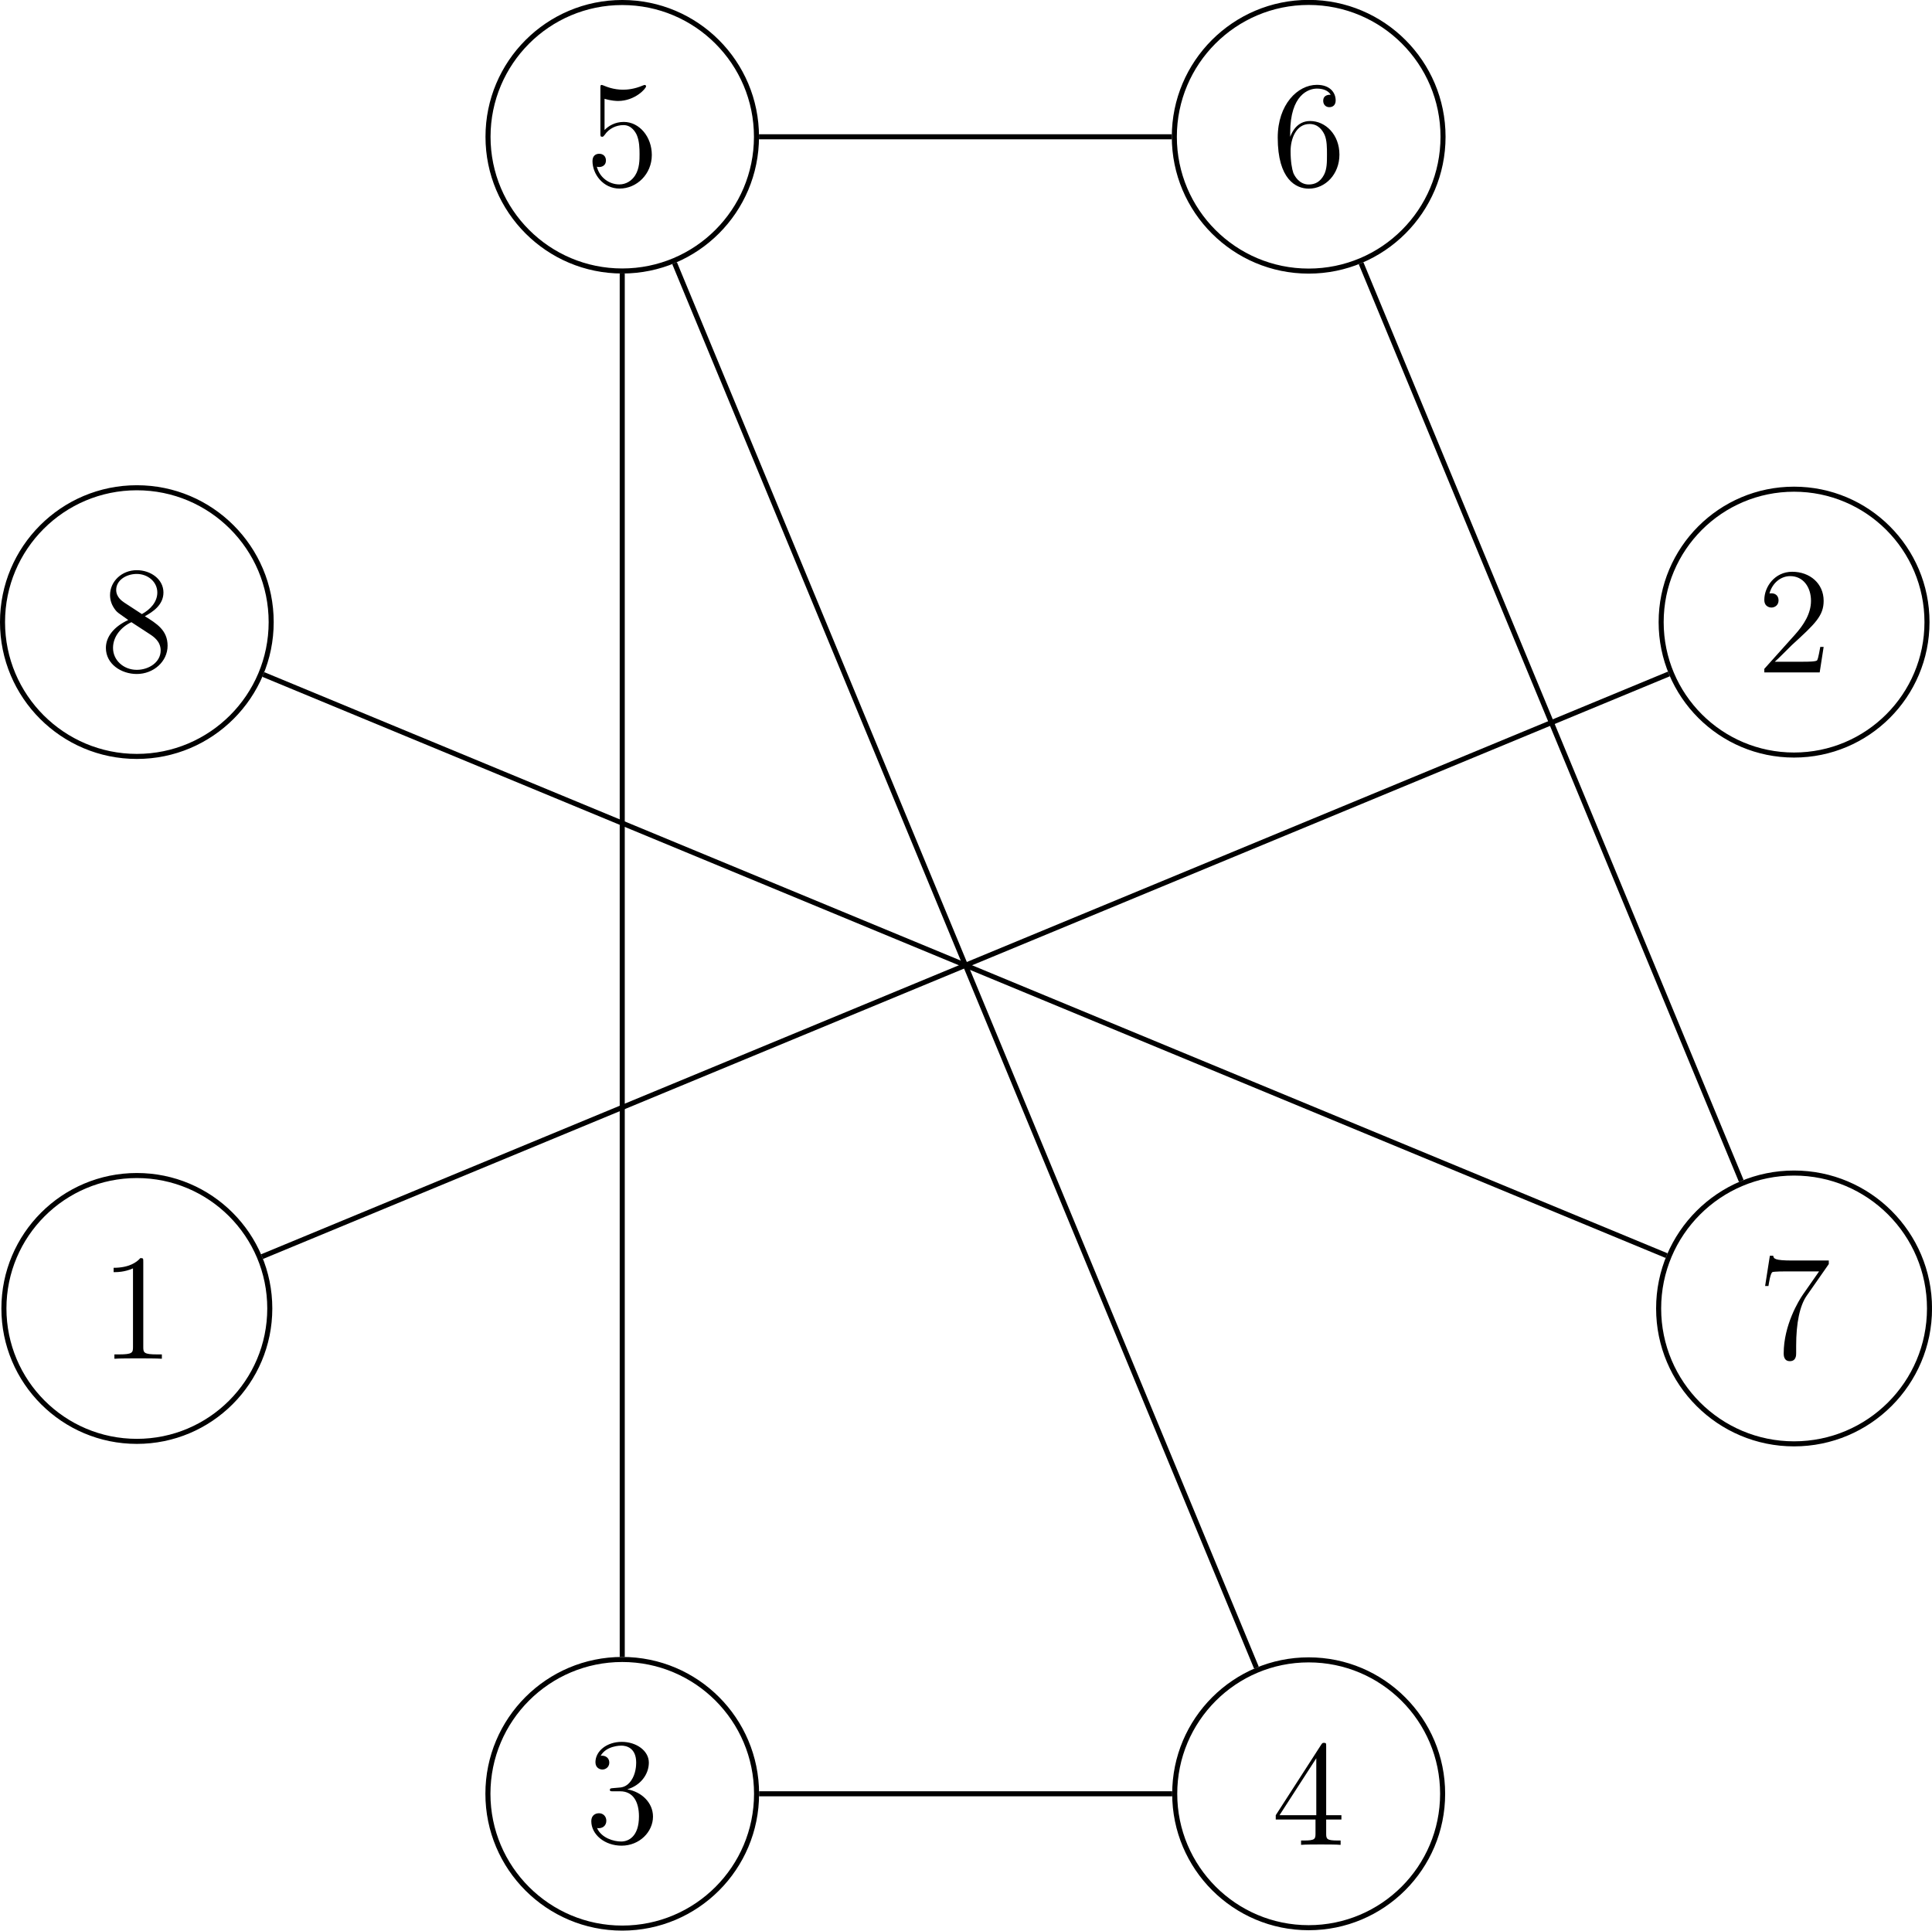
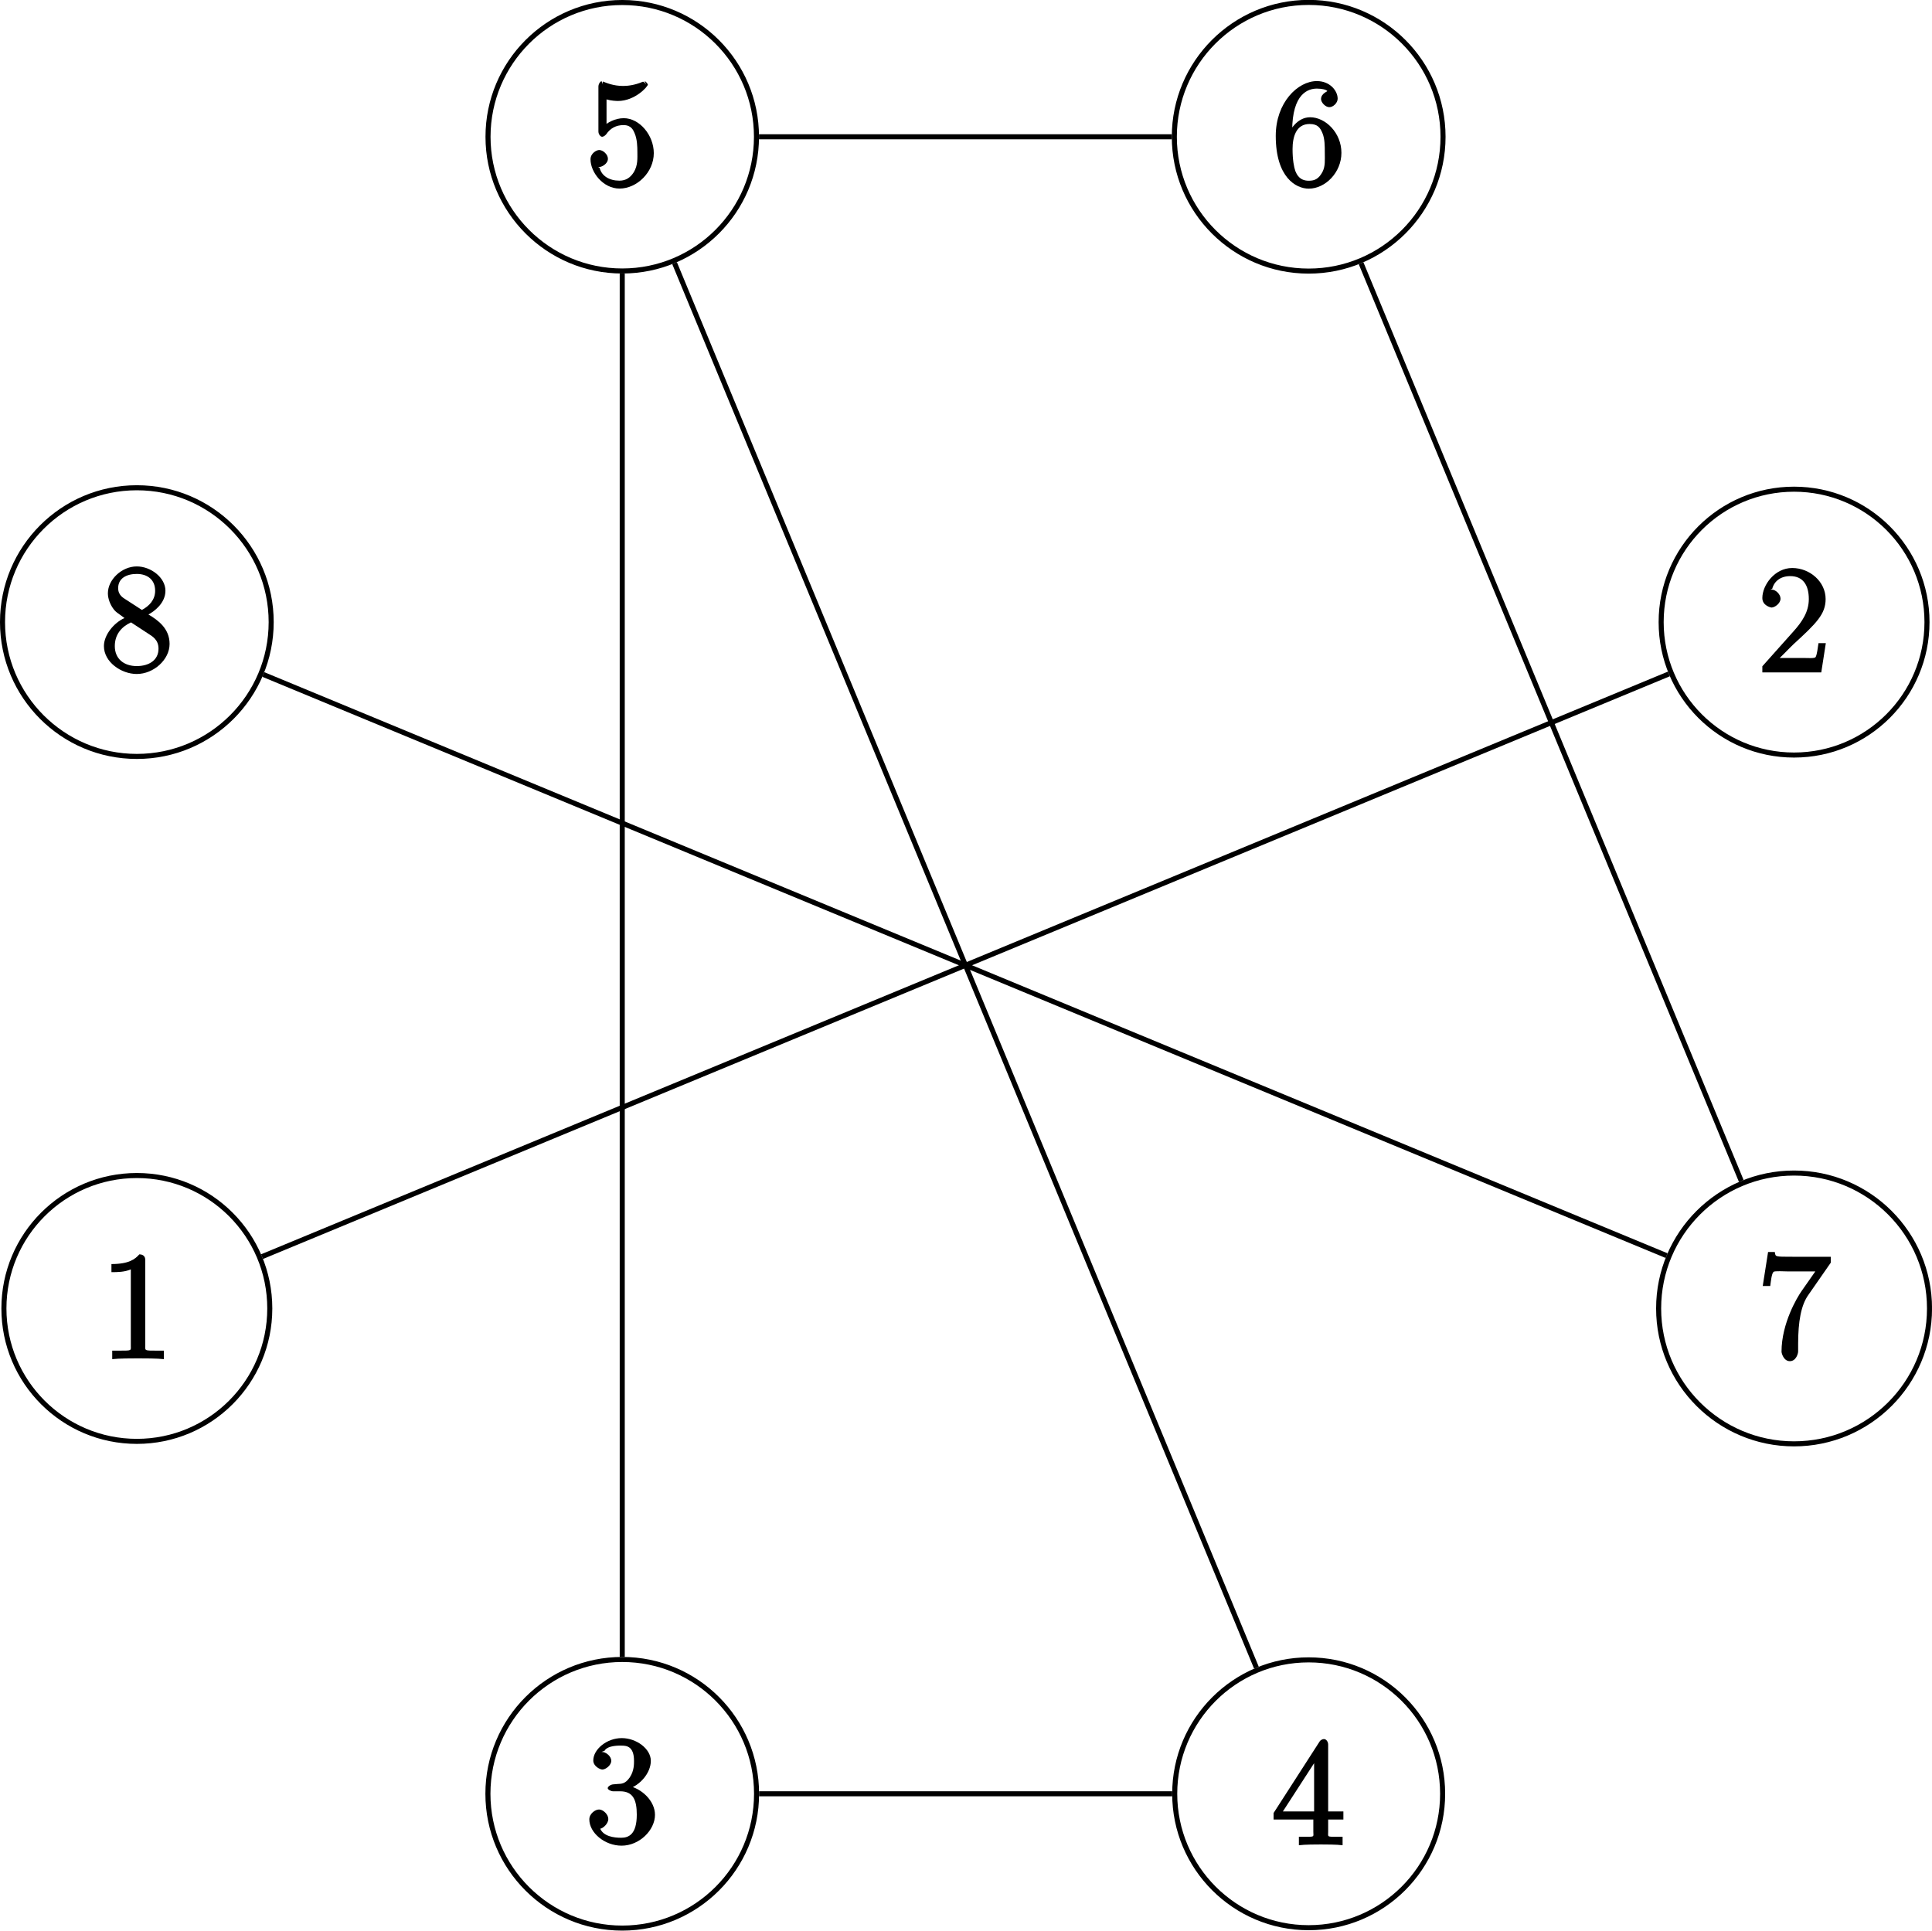
<svg xmlns="http://www.w3.org/2000/svg" xmlns:xlink="http://www.w3.org/1999/xlink" width="152.65pt" height="152.56pt" viewBox="0 0 152.65 152.56" version="1.1">
  <defs>
    <g>
      <symbol overflow="visible" id="glyph0-0">
        <path style="stroke:none;" d="" />
      </symbol>
      <symbol overflow="visible" id="glyph0-1">
-         <path style="stroke:none;" d="M 4.906 0 L 4.906 -0.344 L 4.531 -0.344 C 3.484 -0.344 3.438 -0.484 3.438 -0.922 L 3.438 -7.656 C 3.438 -7.938 3.438 -7.953 3.203 -7.953 C 2.922 -7.625 2.312 -7.188 1.094 -7.188 L 1.094 -6.844 C 1.359 -6.844 1.953 -6.844 2.625 -7.141 L 2.625 -0.922 C 2.625 -0.484 2.578 -0.344 1.531 -0.344 L 1.156 -0.344 L 1.156 0 C 1.484 -0.031 2.641 -0.031 3.031 -0.031 C 3.438 -0.031 4.578 -0.031 4.906 0 Z M 4.906 0 " />
+         <path style="stroke:none;" d="M 5.062 -0.141 L 5.062 -0.641 L 4.531 -0.641 C 3.484 -0.641 3.594 -0.641 3.594 -1.062 L 3.594 -7.812 C 3.594 -8.078 3.438 -8.25 3.125 -8.25 C 2.797 -7.875 2.312 -7.484 0.922 -7.484 L 0.922 -6.844 C 1.359 -6.844 1.953 -6.844 2.453 -7.062 L 2.453 -1.062 C 2.453 -0.641 2.578 -0.641 1.531 -0.641 L 0.984 -0.641 L 0.984 0.031 C 1.484 -0.031 2.641 -0.031 3.031 -0.031 C 3.438 -0.031 4.578 -0.031 5.062 0.031 Z M 5.062 -0.141 " />
      </symbol>
      <symbol overflow="visible" id="glyph0-2">
-         <path style="stroke:none;" d="M 5.266 -2.016 L 5 -2.016 C 4.953 -1.812 4.859 -1.141 4.75 -0.953 C 4.656 -0.844 3.984 -0.844 3.625 -0.844 L 1.406 -0.844 C 1.734 -1.125 2.469 -1.891 2.766 -2.172 C 4.594 -3.844 5.266 -4.469 5.266 -5.656 C 5.266 -7.031 4.172 -7.953 2.781 -7.953 C 1.406 -7.953 0.578 -6.766 0.578 -5.734 C 0.578 -5.125 1.109 -5.125 1.141 -5.125 C 1.406 -5.125 1.703 -5.312 1.703 -5.688 C 1.703 -6.031 1.484 -6.25 1.141 -6.25 C 1.047 -6.25 1.016 -6.25 0.984 -6.234 C 1.203 -7.047 1.859 -7.609 2.625 -7.609 C 3.641 -7.609 4.266 -6.75 4.266 -5.656 C 4.266 -4.641 3.688 -3.75 3 -2.984 L 0.578 -0.281 L 0.578 0 L 4.953 0 Z M 5.266 -2.016 " />
+         <path style="stroke:none;" d="M 5.266 -2.312 L 4.859 -2.312 C 4.797 -1.953 4.75 -1.406 4.625 -1.203 C 4.547 -1.094 3.984 -1.141 3.625 -1.141 L 1.406 -1.141 L 1.516 -0.891 C 1.844 -1.156 2.562 -1.922 2.875 -2.219 C 4.703 -3.891 5.422 -4.609 5.422 -5.797 C 5.422 -7.172 4.172 -8.25 2.781 -8.25 C 1.406 -8.25 0.422 -6.906 0.422 -5.875 C 0.422 -5.266 1.109 -5.125 1.141 -5.125 C 1.406 -5.125 1.859 -5.453 1.859 -5.828 C 1.859 -6.172 1.484 -6.547 1.141 -6.547 C 1.047 -6.547 1.016 -6.547 1.203 -6.609 C 1.359 -7.203 1.859 -7.609 2.625 -7.609 C 3.641 -7.609 4.094 -6.891 4.094 -5.797 C 4.094 -4.781 3.562 -4 2.875 -3.234 L 0.422 -0.484 L 0.422 0 L 5.078 0 L 5.438 -2.312 Z M 5.266 -2.312 " />
      </symbol>
      <symbol overflow="visible" id="glyph0-3">
-         <path style="stroke:none;" d="M 5.359 -2.047 C 5.359 -3.141 4.469 -4 3.328 -4.203 C 4.359 -4.5 5.031 -5.375 5.031 -6.312 C 5.031 -7.25 4.047 -7.953 2.891 -7.953 C 1.703 -7.953 0.812 -7.219 0.812 -6.344 C 0.812 -5.875 1.188 -5.766 1.359 -5.766 C 1.609 -5.766 1.906 -5.953 1.906 -6.312 C 1.906 -6.688 1.609 -6.859 1.344 -6.859 C 1.281 -6.859 1.25 -6.859 1.219 -6.844 C 1.672 -7.656 2.797 -7.656 2.859 -7.656 C 3.25 -7.656 4.031 -7.484 4.031 -6.312 C 4.031 -6.078 4 -5.422 3.641 -4.906 C 3.281 -4.375 2.875 -4.344 2.562 -4.328 L 2.203 -4.297 C 2 -4.281 1.953 -4.266 1.953 -4.156 C 1.953 -4.047 2.016 -4.047 2.219 -4.047 L 2.766 -4.047 C 3.797 -4.047 4.25 -3.203 4.25 -2.062 C 4.25 -0.484 3.438 -0.078 2.844 -0.078 C 2.266 -0.078 1.297 -0.344 0.938 -1.141 C 1.328 -1.078 1.672 -1.297 1.672 -1.719 C 1.672 -2.062 1.422 -2.312 1.094 -2.312 C 0.797 -2.312 0.484 -2.141 0.484 -1.688 C 0.484 -0.625 1.547 0.25 2.875 0.25 C 4.297 0.25 5.359 -0.844 5.359 -2.047 Z M 5.359 -2.047 " />
+         <path style="stroke:none;" d="M 5.516 -2.188 C 5.516 -3.281 4.469 -4.297 3.328 -4.5 L 3.328 -4.203 C 4.359 -4.5 5.188 -5.516 5.188 -6.453 C 5.188 -7.406 4.047 -8.25 2.891 -8.25 C 1.703 -8.25 0.641 -7.359 0.641 -6.484 C 0.641 -6.016 1.188 -5.766 1.359 -5.766 C 1.609 -5.766 2.062 -6.094 2.062 -6.453 C 2.062 -6.844 1.609 -7.156 1.344 -7.156 C 1.281 -7.156 1.25 -7.156 1.531 -7.25 C 1.781 -7.703 2.797 -7.656 2.859 -7.656 C 3.25 -7.656 3.859 -7.625 3.859 -6.453 C 3.859 -6.234 3.875 -5.672 3.531 -5.156 C 3.172 -4.625 2.875 -4.641 2.562 -4.625 L 2.203 -4.594 C 2 -4.578 1.781 -4.406 1.781 -4.297 C 1.781 -4.188 2.016 -4.047 2.219 -4.047 L 2.766 -4.047 C 3.797 -4.047 4.078 -3.344 4.078 -2.203 C 4.078 -0.641 3.438 -0.375 2.844 -0.375 C 2.266 -0.375 1.453 -0.484 1.188 -1.094 C 1.328 -1.078 1.828 -1.438 1.828 -1.859 C 1.828 -2.219 1.422 -2.609 1.094 -2.609 C 0.797 -2.609 0.328 -2.281 0.328 -1.828 C 0.328 -0.766 1.547 0.25 2.875 0.25 C 4.297 0.25 5.516 -0.984 5.516 -2.188 Z M 5.516 -2.188 " />
      </symbol>
      <symbol overflow="visible" id="glyph0-4">
-         <path style="stroke:none;" d="M 5.516 -2 L 5.516 -2.344 L 4.312 -2.344 L 4.312 -7.781 C 4.312 -8.016 4.312 -8.062 4.141 -8.062 C 4.047 -8.062 4.016 -8.062 3.922 -7.922 L 0.328 -2.344 L 0.328 -2 L 3.469 -2 L 3.469 -0.906 C 3.469 -0.469 3.438 -0.344 2.562 -0.344 L 2.328 -0.344 L 2.328 0 C 2.609 -0.031 3.547 -0.031 3.891 -0.031 C 4.219 -0.031 5.172 -0.031 5.453 0 L 5.453 -0.344 L 5.219 -0.344 C 4.344 -0.344 4.312 -0.469 4.312 -0.906 L 4.312 -2 Z M 3.531 -2.344 L 0.625 -2.344 L 3.531 -6.844 Z M 3.531 -2.344 " />
+         <path style="stroke:none;" d="M 5.672 -2.141 L 5.672 -2.641 L 4.469 -2.641 L 4.469 -7.922 C 4.469 -8.156 4.312 -8.359 4.141 -8.359 C 4.047 -8.359 3.891 -8.312 3.797 -8.172 L 0.156 -2.516 L 0.156 -2 L 3.297 -2 L 3.297 -1.047 C 3.297 -0.609 3.438 -0.641 2.562 -0.641 L 2.156 -0.641 L 2.156 0.031 C 2.609 -0.031 3.547 -0.031 3.891 -0.031 C 4.219 -0.031 5.172 -0.031 5.609 0.031 L 5.609 -0.641 L 5.219 -0.641 C 4.344 -0.641 4.469 -0.609 4.469 -1.047 L 4.469 -2 L 5.672 -2 Z M 3.531 -2.641 L 0.891 -2.641 L 3.641 -6.891 L 3.359 -7 L 3.359 -2.641 Z M 3.531 -2.641 " />
      </symbol>
      <symbol overflow="visible" id="glyph0-5">
-         <path style="stroke:none;" d="M 5.266 -2.406 C 5.266 -3.828 4.297 -5.016 3.047 -5.016 C 2.359 -5.016 1.844 -4.703 1.531 -4.375 L 1.531 -6.844 C 2.047 -6.688 2.469 -6.672 2.594 -6.672 C 3.938 -6.672 4.812 -7.656 4.812 -7.828 C 4.812 -7.875 4.781 -7.938 4.703 -7.938 C 4.703 -7.938 4.656 -7.938 4.547 -7.891 C 3.891 -7.609 3.312 -7.562 3 -7.562 C 2.219 -7.562 1.656 -7.812 1.422 -7.906 C 1.344 -7.938 1.297 -7.938 1.297 -7.938 C 1.203 -7.938 1.203 -7.859 1.203 -7.672 L 1.203 -4.125 C 1.203 -3.906 1.203 -3.844 1.344 -3.844 C 1.406 -3.844 1.422 -3.844 1.547 -4 C 1.875 -4.484 2.438 -4.766 3.031 -4.766 C 3.672 -4.766 3.984 -4.188 4.078 -3.984 C 4.281 -3.516 4.297 -2.922 4.297 -2.469 C 4.297 -2.016 4.297 -1.344 3.953 -0.797 C 3.688 -0.375 3.234 -0.078 2.703 -0.078 C 1.906 -0.078 1.141 -0.609 0.922 -1.484 C 0.984 -1.453 1.047 -1.453 1.109 -1.453 C 1.312 -1.453 1.641 -1.562 1.641 -1.969 C 1.641 -2.312 1.406 -2.5 1.109 -2.5 C 0.891 -2.5 0.578 -2.391 0.578 -1.922 C 0.578 -0.906 1.406 0.25 2.719 0.25 C 4.078 0.25 5.266 -0.891 5.266 -2.406 Z M 5.266 -2.406 " />
+         <path style="stroke:none;" d="M 5.422 -2.547 C 5.422 -3.969 4.297 -5.312 3.047 -5.312 C 2.359 -5.312 1.719 -4.953 1.406 -4.625 L 1.688 -4.516 L 1.688 -6.797 C 2.047 -6.688 2.469 -6.672 2.594 -6.672 C 3.938 -6.672 4.953 -7.812 4.953 -7.969 C 4.953 -8.016 4.781 -8.234 4.703 -8.234 L 4.812 -7.969 C 4.812 -7.969 4.656 -8.234 4.547 -8.188 C 3.891 -7.906 3.312 -7.859 3 -7.859 C 2.219 -7.859 1.656 -8.109 1.422 -8.203 C 1.344 -8.234 1.406 -7.969 1.406 -7.969 L 1.297 -8.234 C 1.203 -8.234 1.047 -8.016 1.047 -7.812 L 1.047 -4.266 C 1.047 -4.047 1.203 -3.844 1.344 -3.844 C 1.406 -3.844 1.531 -3.891 1.656 -4.031 C 1.984 -4.516 2.438 -4.766 3.031 -4.766 C 3.672 -4.766 3.812 -4.328 3.906 -4.125 C 4.109 -3.656 4.125 -3.078 4.125 -2.625 C 4.125 -2.156 4.172 -1.594 3.844 -1.047 C 3.578 -0.625 3.234 -0.375 2.703 -0.375 C 1.906 -0.375 1.297 -0.75 1.141 -1.391 C 0.984 -1.453 1.047 -1.453 1.109 -1.453 C 1.312 -1.453 1.797 -1.703 1.797 -2.109 C 1.797 -2.453 1.406 -2.797 1.109 -2.797 C 0.891 -2.797 0.422 -2.531 0.422 -2.062 C 0.422 -1.047 1.406 0.25 2.719 0.25 C 4.078 0.25 5.422 -1.031 5.422 -2.547 Z M 5.422 -2.547 " />
      </symbol>
      <symbol overflow="visible" id="glyph0-6">
-         <path style="stroke:none;" d="M 5.359 -2.438 C 5.359 -4.031 4.25 -5.094 3.047 -5.094 C 1.984 -5.094 1.594 -4.172 1.469 -3.844 L 1.469 -4.156 C 1.469 -7.188 2.938 -7.656 3.578 -7.656 C 4.016 -7.656 4.453 -7.531 4.672 -7.172 C 4.531 -7.172 4.078 -7.172 4.078 -6.688 C 4.078 -6.422 4.25 -6.188 4.562 -6.188 C 4.859 -6.188 5.062 -6.375 5.062 -6.719 C 5.062 -7.344 4.609 -7.953 3.578 -7.953 C 2.062 -7.953 0.484 -6.406 0.484 -3.781 C 0.484 -0.484 1.922 0.25 2.938 0.25 C 4.25 0.25 5.359 -0.891 5.359 -2.438 Z M 4.375 -2.453 C 4.375 -1.844 4.375 -1.297 4.141 -0.844 C 3.844 -0.281 3.422 -0.078 2.938 -0.078 C 2.188 -0.078 1.828 -0.734 1.719 -0.984 C 1.609 -1.297 1.5 -1.891 1.5 -2.719 C 1.5 -3.672 1.922 -4.859 3 -4.859 C 3.656 -4.859 4 -4.406 4.188 -4 C 4.375 -3.562 4.375 -2.969 4.375 -2.453 Z M 4.375 -2.453 " />
+         <path style="stroke:none;" d="M 5.516 -2.578 C 5.516 -4.172 4.25 -5.391 3.047 -5.391 C 1.984 -5.391 1.422 -4.312 1.297 -3.984 L 1.625 -3.984 L 1.625 -4.297 C 1.625 -7.328 2.938 -7.656 3.578 -7.656 C 4.016 -7.656 4.328 -7.562 4.391 -7.469 C 4.531 -7.469 3.906 -7.312 3.906 -6.828 C 3.906 -6.562 4.25 -6.188 4.562 -6.188 C 4.859 -6.188 5.219 -6.516 5.219 -6.859 C 5.219 -7.484 4.609 -8.25 3.578 -8.25 C 2.062 -8.25 0.328 -6.547 0.328 -3.922 C 0.328 -0.641 1.922 0.25 2.938 0.25 C 4.25 0.25 5.516 -1.031 5.516 -2.578 Z M 4.203 -2.594 C 4.203 -1.984 4.25 -1.547 4.031 -1.094 C 3.734 -0.531 3.422 -0.375 2.938 -0.375 C 2.188 -0.375 1.984 -0.891 1.875 -1.141 C 1.766 -1.453 1.656 -2.031 1.656 -2.875 C 1.656 -3.812 1.922 -4.859 3 -4.859 C 3.656 -4.859 3.844 -4.547 4.016 -4.141 C 4.203 -3.703 4.203 -3.109 4.203 -2.594 Z M 4.203 -2.594 " />
      </symbol>
      <symbol overflow="visible" id="glyph0-7">
-         <path style="stroke:none;" d="M 5.672 -7.422 L 5.672 -7.703 L 2.797 -7.703 C 1.344 -7.703 1.328 -7.859 1.281 -8.078 L 1.016 -8.078 L 0.641 -5.688 L 0.906 -5.688 C 0.938 -5.906 1.047 -6.641 1.203 -6.781 C 1.297 -6.844 2.203 -6.844 2.359 -6.844 L 4.906 -6.844 L 3.641 -5.031 C 3.312 -4.562 2.109 -2.609 2.109 -0.359 C 2.109 -0.234 2.109 0.25 2.594 0.25 C 3.094 0.25 3.094 -0.219 3.094 -0.375 L 3.094 -0.969 C 3.094 -2.75 3.375 -4.141 3.938 -4.938 Z M 5.672 -7.422 " />
+         <path style="stroke:none;" d="M 5.828 -7.562 L 5.828 -8 L 2.797 -8 C 1.344 -8 1.484 -8 1.406 -8.375 L 0.875 -8.375 L 0.453 -5.688 L 1.047 -5.688 C 1.094 -6.047 1.156 -6.688 1.312 -6.812 C 1.406 -6.891 2.203 -6.844 2.359 -6.844 L 4.609 -6.844 L 3.516 -5.281 C 3.188 -4.812 1.938 -2.75 1.938 -0.5 C 1.938 -0.375 2.109 0.25 2.594 0.25 C 3.094 0.25 3.25 -0.359 3.25 -0.516 L 3.25 -1.109 C 3.25 -2.891 3.484 -4.172 4.047 -4.969 L 5.828 -7.531 Z M 5.828 -7.562 " />
      </symbol>
      <symbol overflow="visible" id="glyph0-8">
-         <path style="stroke:none;" d="M 5.359 -1.984 C 5.359 -3.203 4.5 -3.734 3.562 -4.312 C 4.156 -4.641 5.031 -5.188 5.031 -6.188 C 5.031 -7.234 4.031 -7.953 2.922 -7.953 C 1.75 -7.953 0.812 -7.078 0.812 -5.984 C 0.812 -5.578 0.938 -5.172 1.266 -4.766 C 1.406 -4.609 1.406 -4.609 2.25 -4.016 C 1.094 -3.484 0.484 -2.672 0.484 -1.812 C 0.484 -0.531 1.703 0.25 2.922 0.25 C 4.25 0.25 5.359 -0.734 5.359 -1.984 Z M 4.547 -6.188 C 4.547 -5.453 4.016 -4.859 3.328 -4.484 L 1.938 -5.391 C 1.781 -5.5 1.297 -5.812 1.297 -6.391 C 1.297 -7.172 2.109 -7.656 2.922 -7.656 C 3.781 -7.656 4.547 -7.047 4.547 -6.188 Z M 4.812 -1.609 C 4.812 -0.688 3.891 -0.078 2.922 -0.078 C 1.906 -0.078 1.047 -0.812 1.047 -1.812 C 1.047 -2.734 1.719 -3.484 2.5 -3.844 L 3.938 -2.906 C 4.25 -2.703 4.812 -2.328 4.812 -1.609 Z M 4.812 -1.609 " />
+         <path style="stroke:none;" d="M 5.516 -2.125 C 5.516 -3.344 4.609 -4 3.844 -4.453 C 4.266 -4.672 5.188 -5.328 5.188 -6.328 C 5.188 -7.375 4.031 -8.25 2.922 -8.25 C 1.75 -8.25 0.641 -7.219 0.641 -6.125 C 0.641 -5.719 0.812 -5.219 1.141 -4.812 C 1.281 -4.656 1.297 -4.641 1.953 -4.172 C 1.094 -3.781 0.328 -2.828 0.328 -1.953 C 0.328 -0.688 1.703 0.25 2.922 0.25 C 4.25 0.25 5.516 -0.875 5.516 -2.125 Z M 4.375 -6.328 C 4.375 -5.594 3.891 -5.109 3.328 -4.812 L 2.047 -5.641 C 1.891 -5.75 1.453 -5.953 1.453 -6.531 C 1.453 -7.312 2.109 -7.656 2.922 -7.656 C 3.781 -7.656 4.375 -7.188 4.375 -6.328 Z M 4.641 -1.75 C 4.641 -0.844 3.891 -0.375 2.922 -0.375 C 1.906 -0.375 1.188 -0.953 1.188 -1.953 C 1.188 -2.875 1.719 -3.484 2.469 -3.828 L 3.828 -2.938 C 4.141 -2.734 4.641 -2.469 4.641 -1.75 Z M 4.641 -1.75 " />
      </symbol>
    </g>
    <clipPath id="clip1">
      <path d="M 125 33 L 152.648 33 L 152.648 66 L 125 66 Z M 125 33 " />
    </clipPath>
    <clipPath id="clip2">
      <path d="M 32 125 L 66 125 L 66 152.559 L 32 152.559 Z M 32 125 " />
    </clipPath>
    <clipPath id="clip3">
      <path d="M 87 125 L 120 125 L 120 152.559 L 87 152.559 Z M 87 125 " />
    </clipPath>
    <clipPath id="clip4">
      <path d="M 125 87 L 152.648 87 L 152.648 120 L 125 120 Z M 125 87 " />
    </clipPath>
  </defs>
  <g id="surface1">
    <path style="fill:none;stroke-width:0.399;stroke-linecap:butt;stroke-linejoin:miter;stroke:rgb(0%,0%,0%);stroke-opacity:1;stroke-miterlimit:10;" d="M -54.966 -27.118 C -54.966 -21.317 -59.669 -16.614 -65.469 -16.614 C -71.27 -16.614 -75.973 -21.317 -75.973 -27.118 C -75.973 -32.918 -71.27 -37.621 -65.469 -37.621 C -59.669 -37.621 -54.966 -32.918 -54.966 -27.118 Z M -54.966 -27.118 " transform="matrix(1,0,0,-1,76.282,76.277)" />
    <g style="fill:rgb(0%,0%,0%);fill-opacity:1;">
      <use xlink:href="#glyph0-1" x="7.883" y="107.37" />
    </g>
    <g clip-path="url(#clip1)" clip-rule="nonzero">
      <path style="fill:none;stroke-width:0.399;stroke-linecap:butt;stroke-linejoin:miter;stroke:rgb(0%,0%,0%);stroke-opacity:1;stroke-miterlimit:10;" d="M 75.972 27.117 C 75.972 32.918 71.273 37.621 65.468 37.621 C 59.667 37.621 54.968 32.918 54.968 27.117 C 54.968 21.316 59.667 16.613 65.468 16.613 C 71.273 16.613 75.972 21.316 75.972 27.117 Z M 75.972 27.117 " transform="matrix(1,0,0,-1,76.282,76.277)" />
    </g>
    <g style="fill:rgb(0%,0%,0%);fill-opacity:1;">
      <use xlink:href="#glyph0-2" x="138.823" y="53.134" />
    </g>
    <g clip-path="url(#clip2)" clip-rule="nonzero">
      <path style="fill:none;stroke-width:0.399;stroke-linecap:butt;stroke-linejoin:miter;stroke:rgb(0%,0%,0%);stroke-opacity:1;stroke-miterlimit:10;" d="M -16.505 -65.469 C -16.505 -59.606 -21.255 -54.856 -27.118 -54.856 C -32.981 -54.856 -37.731 -59.606 -37.731 -65.469 C -37.731 -71.332 -32.981 -76.082 -27.118 -76.082 C -21.255 -76.082 -16.505 -71.332 -16.505 -65.469 Z M -16.505 -65.469 " transform="matrix(1,0,0,-1,76.282,76.277)" />
    </g>
    <g style="fill:rgb(0%,0%,0%);fill-opacity:1;">
      <use xlink:href="#glyph0-3" x="46.235" y="145.596" />
    </g>
    <g clip-path="url(#clip3)" clip-rule="nonzero">
      <path style="fill:none;stroke-width:0.399;stroke-linecap:butt;stroke-linejoin:miter;stroke:rgb(0%,0%,0%);stroke-opacity:1;stroke-miterlimit:10;" d="M 37.702 -65.469 C 37.702 -59.625 32.964 -54.887 27.116 -54.887 C 21.273 -54.887 16.534 -59.625 16.534 -65.469 C 16.534 -71.313 21.273 -76.051 27.116 -76.051 C 32.964 -76.051 37.702 -71.313 37.702 -65.469 Z M 37.702 -65.469 " transform="matrix(1,0,0,-1,76.282,76.277)" />
    </g>
    <g style="fill:rgb(0%,0%,0%);fill-opacity:1;">
      <use xlink:href="#glyph0-4" x="100.471" y="145.782" />
    </g>
    <path style="fill:none;stroke-width:0.399;stroke-linecap:butt;stroke-linejoin:miter;stroke:rgb(0%,0%,0%);stroke-opacity:1;stroke-miterlimit:10;" d="M -16.512 65.468 C -16.512 71.328 -21.259 76.078 -27.118 76.078 C -32.977 76.078 -37.723 71.328 -37.723 65.468 C -37.723 59.613 -32.977 54.863 -27.118 54.863 C -21.259 54.863 -16.512 59.613 -16.512 65.468 Z M -16.512 65.468 " transform="matrix(1,0,0,-1,76.282,76.277)" />
    <g style="fill:rgb(0%,0%,0%);fill-opacity:1;">
      <use xlink:href="#glyph0-5" x="46.235" y="14.651" />
    </g>
    <path style="fill:none;stroke-width:0.399;stroke-linecap:butt;stroke-linejoin:miter;stroke:rgb(0%,0%,0%);stroke-opacity:1;stroke-miterlimit:10;" d="M 37.734 65.468 C 37.734 71.332 32.98 76.086 27.116 76.086 C 21.257 76.086 16.503 71.332 16.503 65.468 C 16.503 59.609 21.257 54.855 27.116 54.855 C 32.98 54.855 37.734 59.609 37.734 65.468 Z M 37.734 65.468 " transform="matrix(1,0,0,-1,76.282,76.277)" />
    <g style="fill:rgb(0%,0%,0%);fill-opacity:1;">
      <use xlink:href="#glyph0-6" x="100.471" y="14.657" />
    </g>
    <g clip-path="url(#clip4)" clip-rule="nonzero">
      <path style="fill:none;stroke-width:0.399;stroke-linecap:butt;stroke-linejoin:miter;stroke:rgb(0%,0%,0%);stroke-opacity:1;stroke-miterlimit:10;" d="M 76.171 -27.118 C 76.171 -21.207 71.378 -16.418 65.468 -16.418 C 59.562 -16.418 54.769 -21.207 54.769 -27.118 C 54.769 -33.028 59.562 -37.817 65.468 -37.817 C 71.378 -37.817 76.171 -33.028 76.171 -27.118 Z M 76.171 -27.118 " transform="matrix(1,0,0,-1,76.282,76.277)" />
    </g>
    <g style="fill:rgb(0%,0%,0%);fill-opacity:1;">
      <use xlink:href="#glyph0-7" x="138.823" y="107.31" />
    </g>
    <path style="fill:none;stroke-width:0.399;stroke-linecap:butt;stroke-linejoin:miter;stroke:rgb(0%,0%,0%);stroke-opacity:1;stroke-miterlimit:10;" d="M -54.856 27.117 C -54.856 32.98 -59.606 37.734 -65.469 37.734 C -71.333 37.734 -76.083 32.98 -76.083 27.117 C -76.083 21.257 -71.333 16.504 -65.469 16.504 C -59.606 16.504 -54.856 21.257 -54.856 27.117 Z M -54.856 27.117 " transform="matrix(1,0,0,-1,76.282,76.277)" />
    <g style="fill:rgb(0%,0%,0%);fill-opacity:1;">
      <use xlink:href="#glyph0-8" x="7.883" y="53.009" />
    </g>
    <path style="fill:none;stroke-width:0.399;stroke-linecap:butt;stroke-linejoin:miter;stroke:rgb(0%,0%,0%);stroke-opacity:1;stroke-miterlimit:10;" d="M -55.583 -23.024 L 55.581 23.023 " transform="matrix(1,0,0,-1,76.282,76.277)" />
    <path style="fill:none;stroke-width:0.399;stroke-linecap:butt;stroke-linejoin:miter;stroke:rgb(0%,0%,0%);stroke-opacity:1;stroke-miterlimit:10;" d="M -16.305 -65.469 L 16.335 -65.469 " transform="matrix(1,0,0,-1,76.282,76.277)" />
    <path style="fill:none;stroke-width:0.399;stroke-linecap:butt;stroke-linejoin:miter;stroke:rgb(0%,0%,0%);stroke-opacity:1;stroke-miterlimit:10;" d="M -27.118 -54.657 L -27.118 54.664 " transform="matrix(1,0,0,-1,76.282,76.277)" />
    <path style="fill:none;stroke-width:0.399;stroke-linecap:butt;stroke-linejoin:miter;stroke:rgb(0%,0%,0%);stroke-opacity:1;stroke-miterlimit:10;" d="M 22.991 -55.508 L -22.985 55.488 " transform="matrix(1,0,0,-1,76.282,76.277)" />
    <path style="fill:none;stroke-width:0.399;stroke-linecap:butt;stroke-linejoin:miter;stroke:rgb(0%,0%,0%);stroke-opacity:1;stroke-miterlimit:10;" d="M -16.313 65.468 L 16.304 65.468 " transform="matrix(1,0,0,-1,76.282,76.277)" />
    <path style="fill:none;stroke-width:0.399;stroke-linecap:butt;stroke-linejoin:miter;stroke:rgb(0%,0%,0%);stroke-opacity:1;stroke-miterlimit:10;" d="M 31.257 55.48 L 61.3 -17.047 " transform="matrix(1,0,0,-1,76.282,76.277)" />
    <path style="fill:none;stroke-width:0.399;stroke-linecap:butt;stroke-linejoin:miter;stroke:rgb(0%,0%,0%);stroke-opacity:1;stroke-miterlimit:10;" d="M 55.402 -22.946 L -55.481 22.98 " transform="matrix(1,0,0,-1,76.282,76.277)" />
  </g>
</svg>
